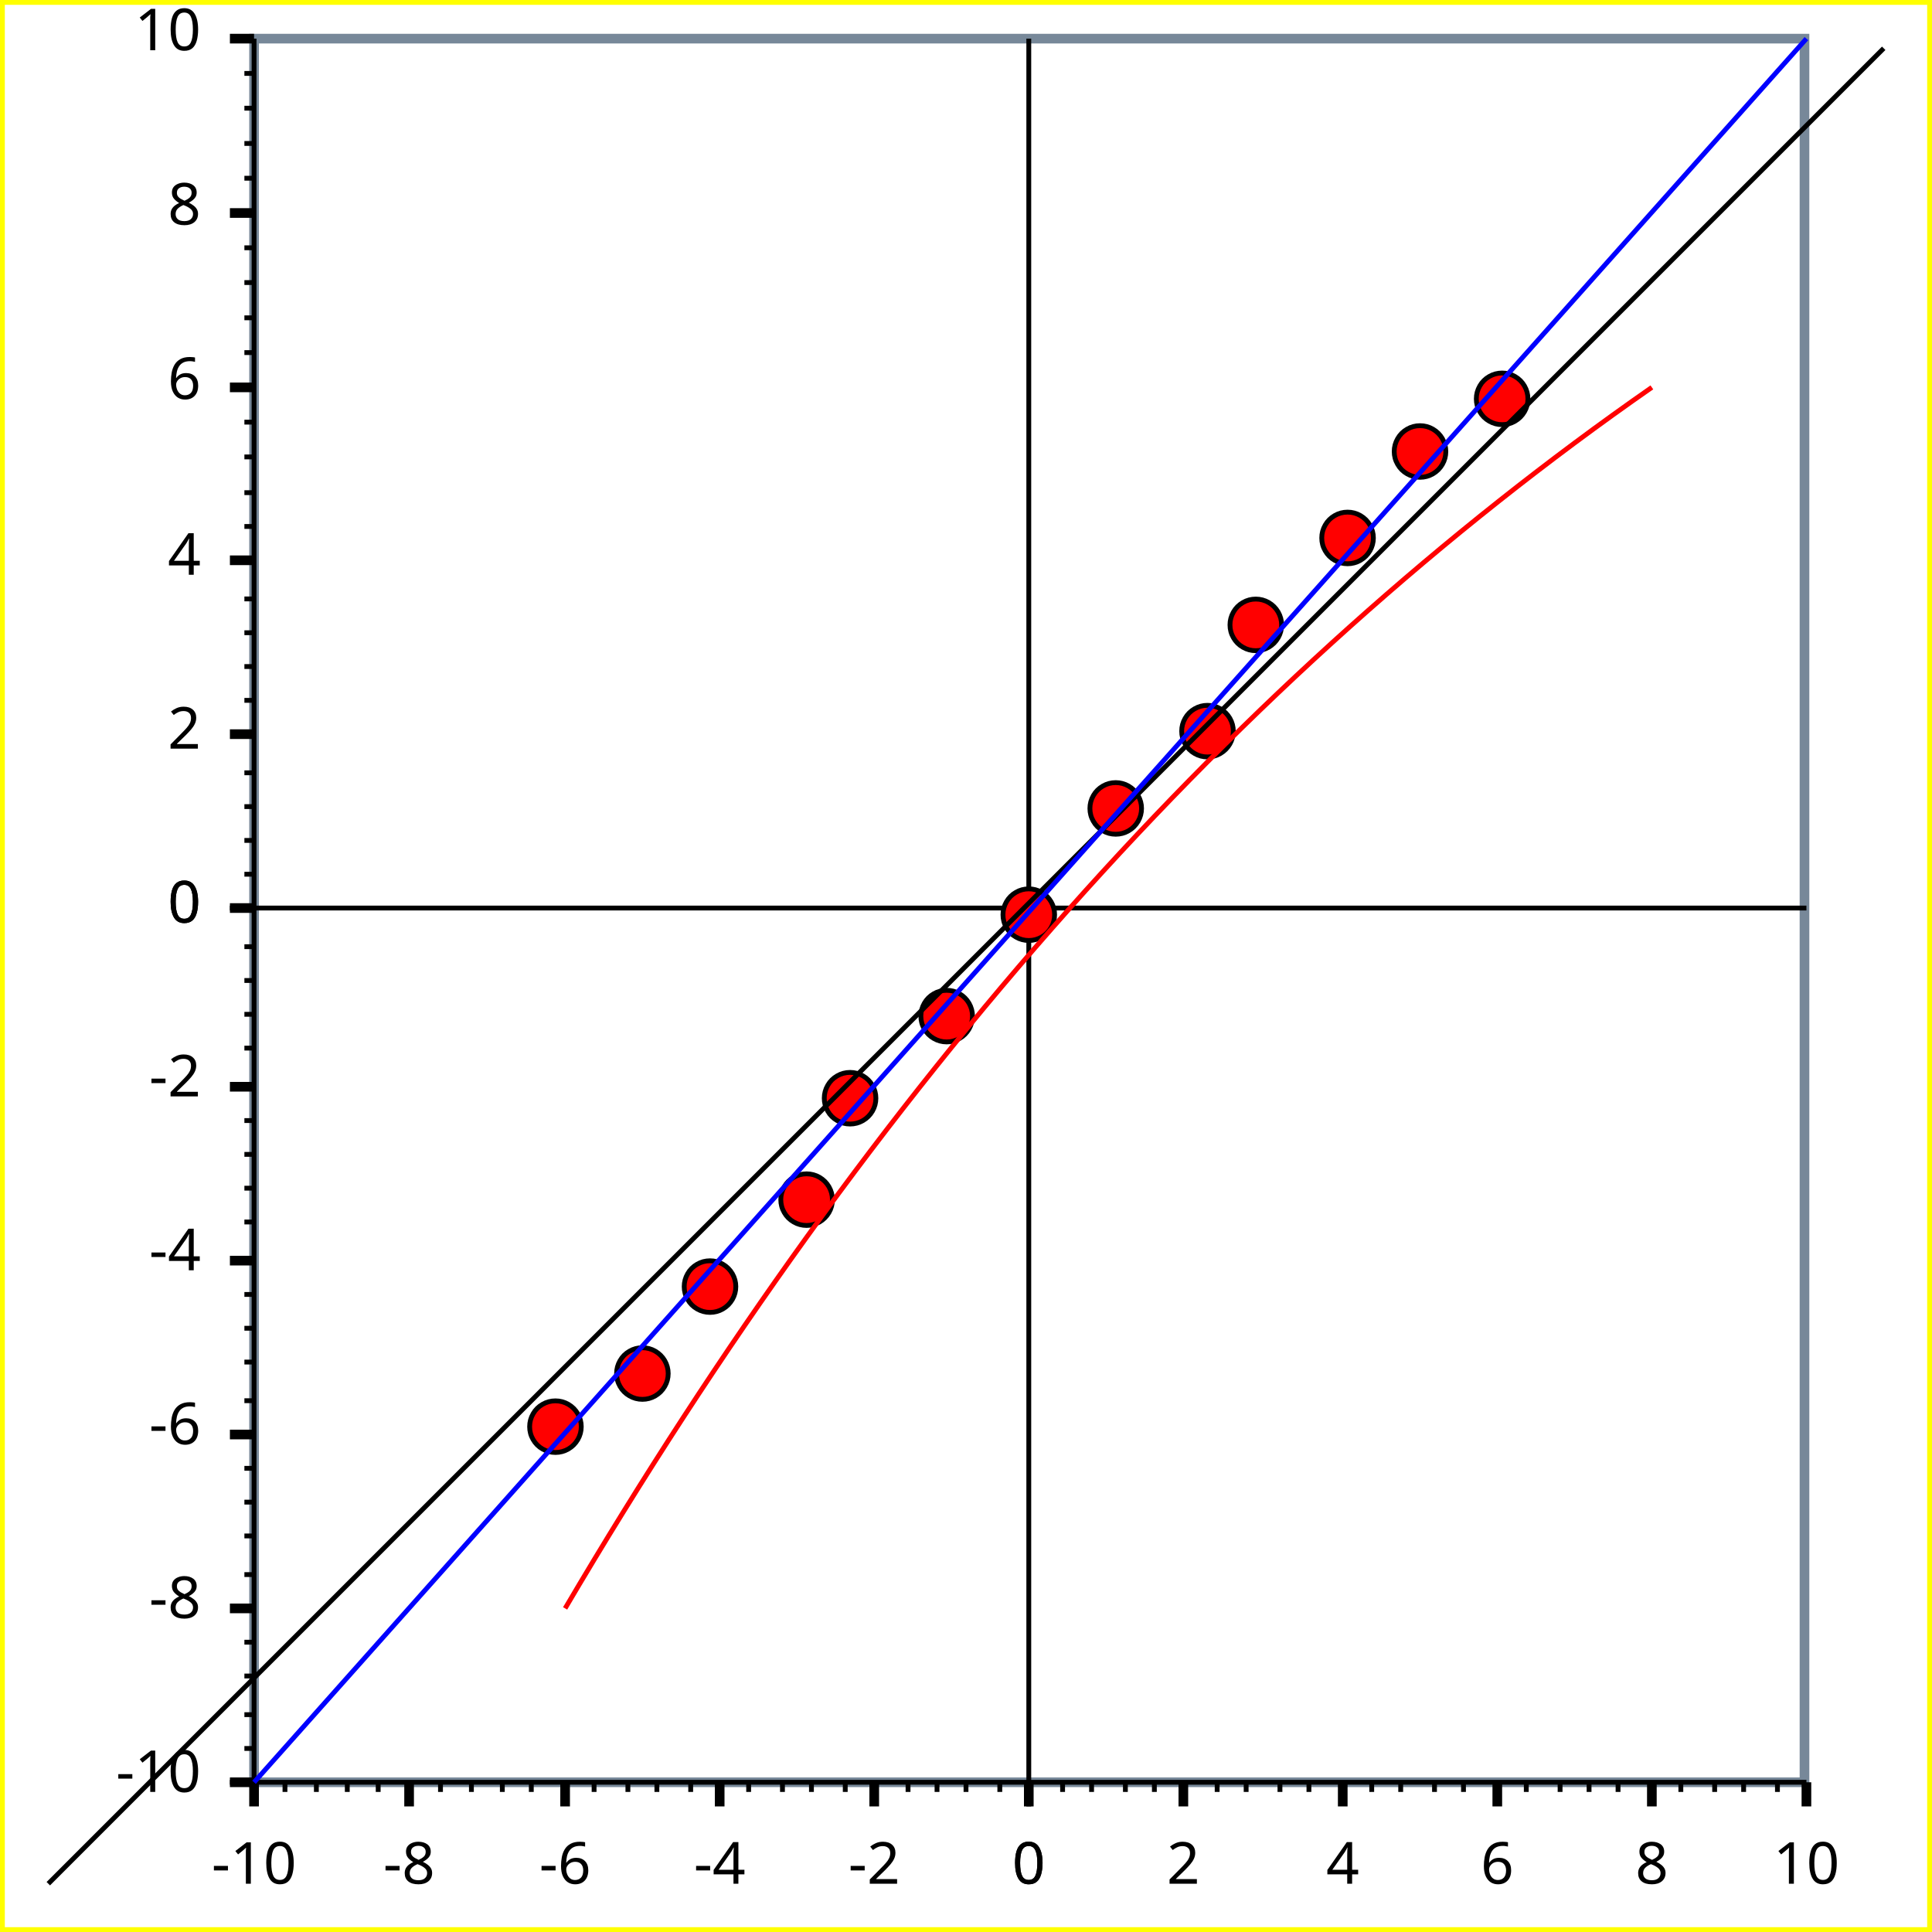
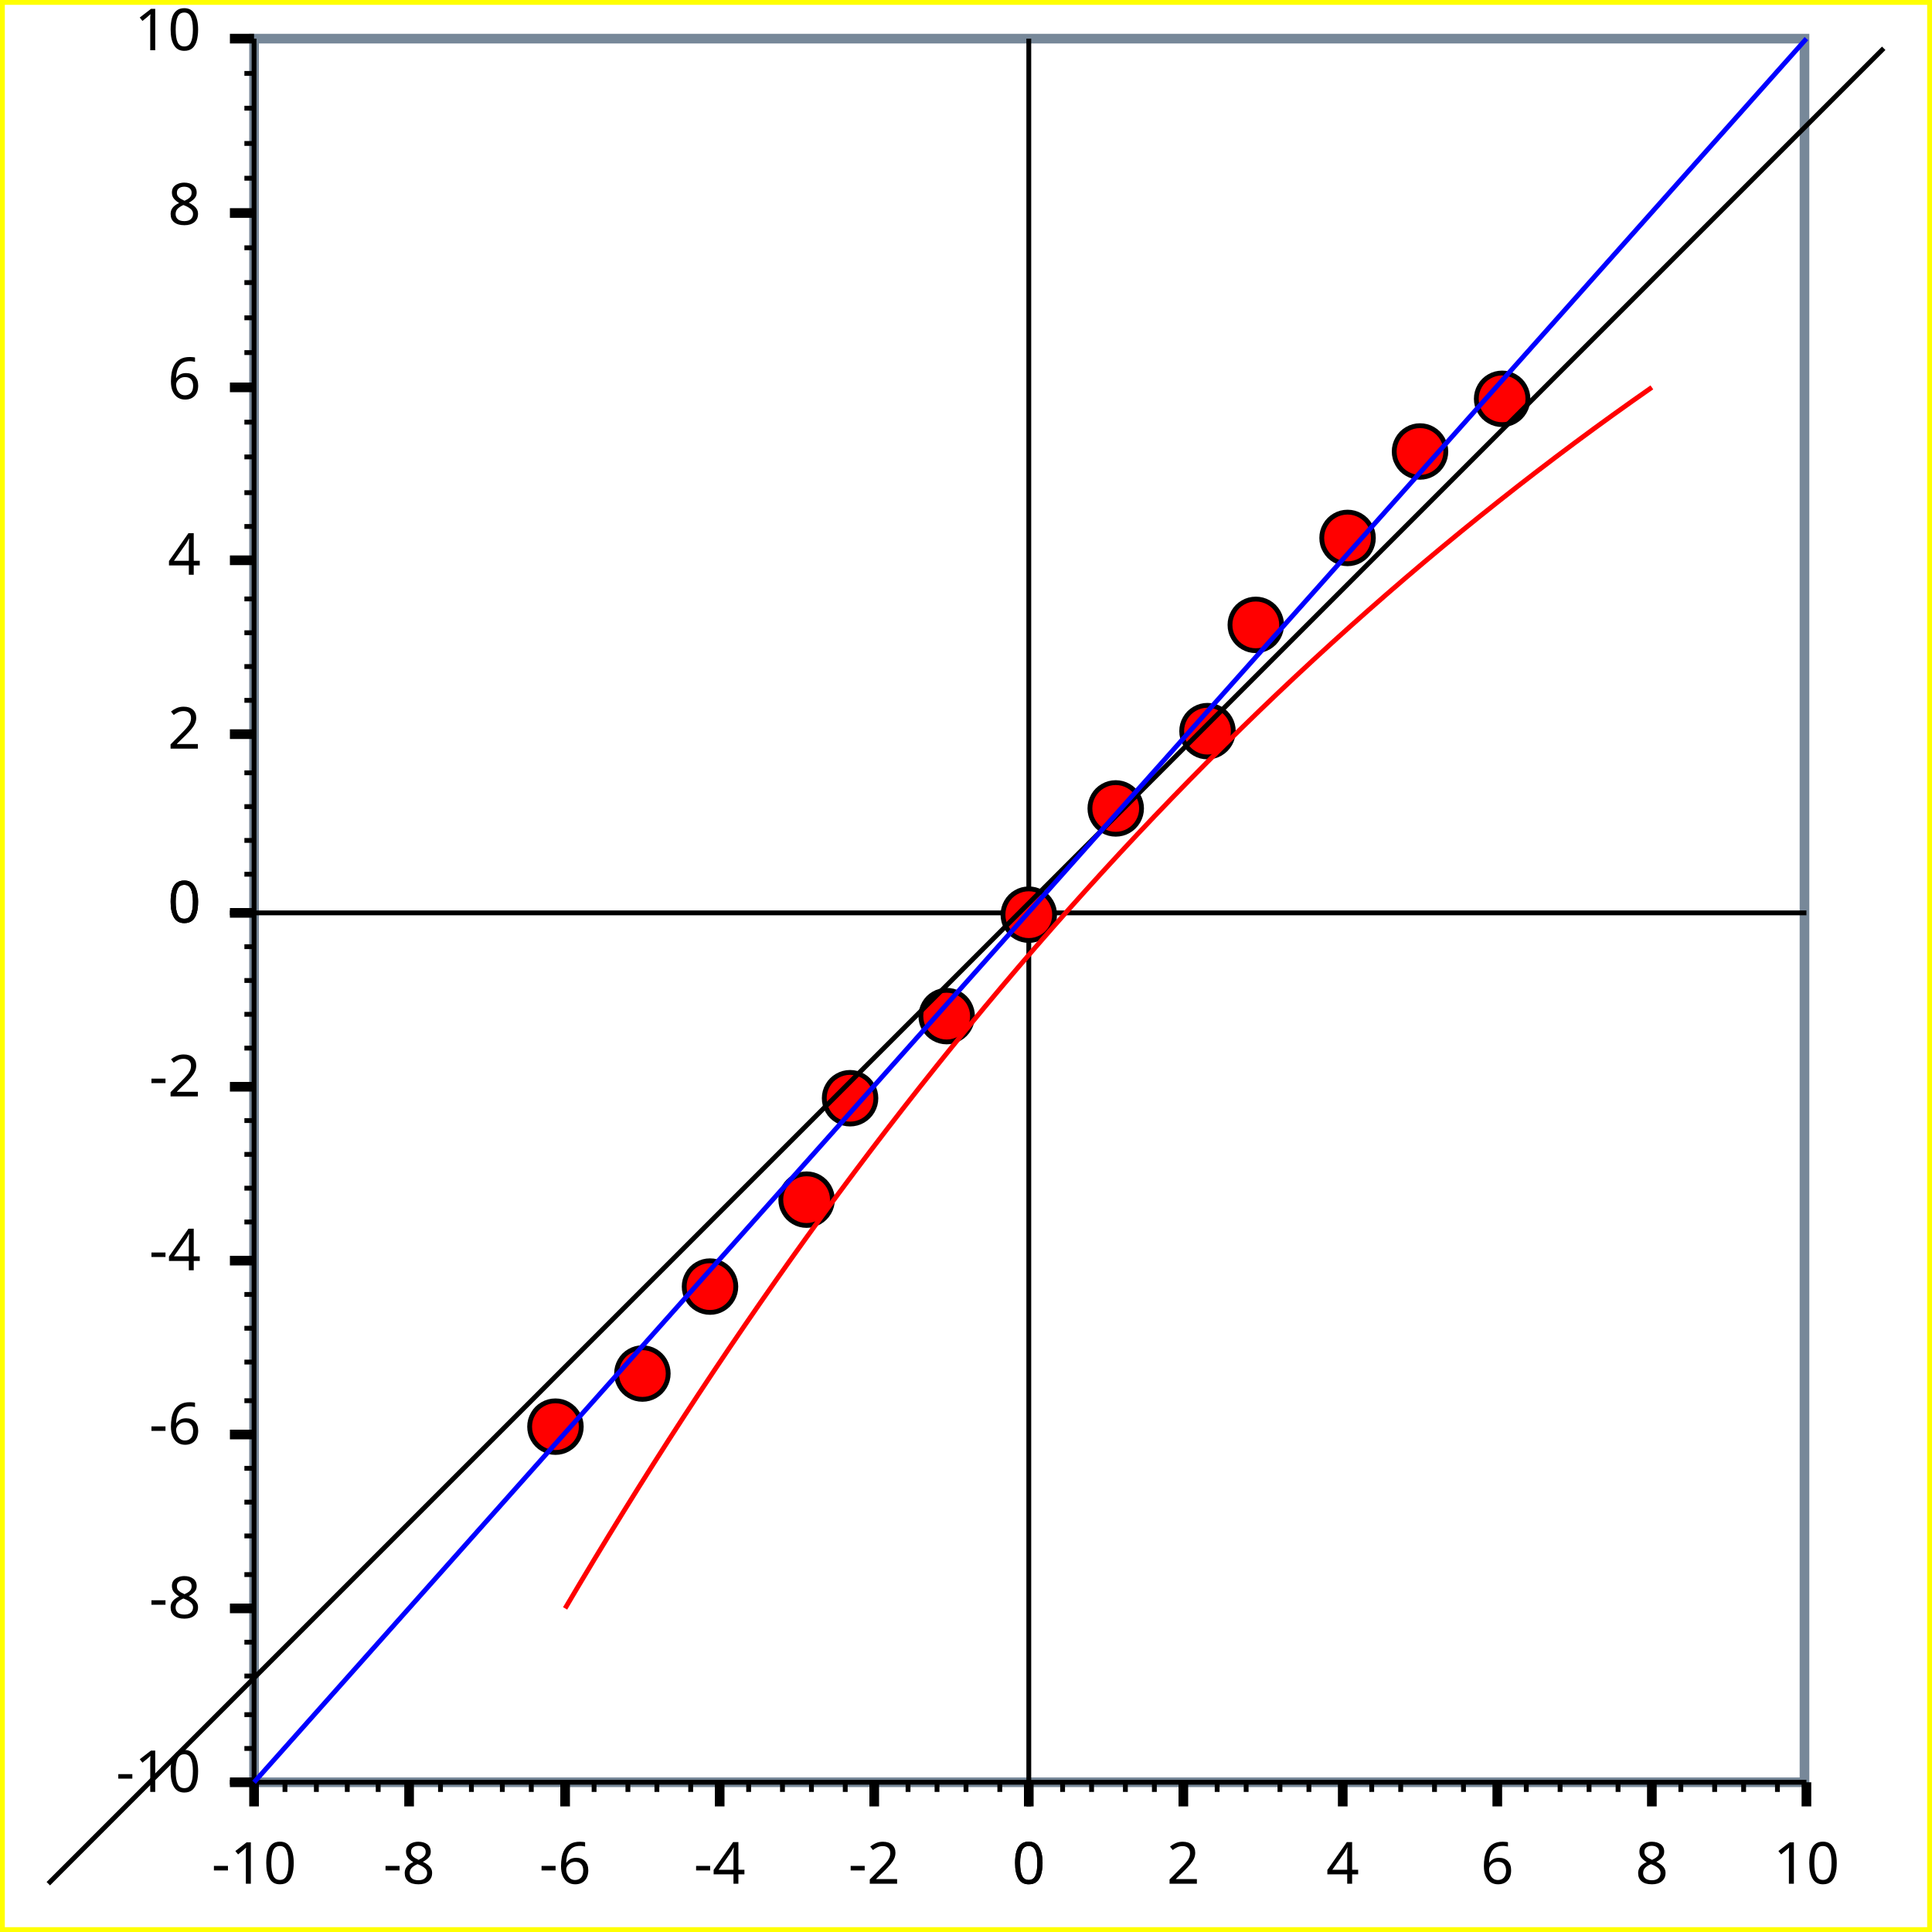
<svg xmlns="http://www.w3.org/2000/svg" width="400" height="400" version="1.1">
  <clipPath id="plot_window">
    <rect x="53.6" y="9" width="319" height="359" />
  </clipPath>
  <g id="imageBackground" stroke="rgb(255,255,0)" fill="rgb(255,255,255)" stroke-width="2">
    <rect x="0" y="0" width="400" height="400" />
  </g>
  <g id="plotBackground" stroke="rgb(119,136,153)" fill="rgb(255,255,255)" stroke-width="2">
    <rect x="52.6" y="8" width="321" height="361" />
  </g>
  <g id="yMinorGrid" stroke="rgb(200,220,255)" stroke-width="0.5">
</g>
  <g id="yMajorGrid" stroke="rgb(200,220,255)" stroke-width="1">
</g>
  <g id="xMinorGrid" stroke="rgb(200,220,255)" stroke-width="0.5">
</g>
  <g id="xMajorGrid" stroke="rgb(200,220,255)" stroke-width="1">
</g>
  <g id="yAxis" stroke="rgb(0,0,0)" stroke-width="1">
    <line x1="213" y1="8" x2="213" y2="374" />
    <line x1="52.6" y1="8" x2="52.6" y2="369" />
  </g>
  <g id="xAxis" stroke="rgb(0,0,0)" stroke-width="1">
-     <line x1="47.6" y1="188" x2="374" y2="188" />
+     <line x1="47.6" y1="189" x2="374" y2="189" />
    <line x1="47.6" y1="369" x2="374" y2="369" />
  </g>
  <g id="yMinorTicks" stroke="rgb(0,0,0)" stroke-width="1">
-     <path d="M50.6,181 L52.6,181  M50.6,174 L52.6,174  M50.6,167 L52.6,167  M50.6,160 L52.6,160  M50.6,145 L52.6,145  M50.6,138 L52.6,138  M50.6,131 L52.6,131  M50.6,124 L52.6,124  M50.6,109 L52.6,109  M50.6,102 L52.6,102  M50.6,94.6 L52.6,94.6  M50.6,87.4 L52.6,87.4  M50.6,73 L52.6,73  M50.6,65.8 L52.6,65.8  M50.6,58.5 L52.6,58.5  M50.6,51.3 L52.6,51.3  M50.6,36.9 L52.6,36.9  M50.6,29.7 L52.6,29.7  M50.6,22.4 L52.6,22.4  M50.6,15.2 L52.6,15.2  M50.6,188 L52.6,188  M50.6,196 L52.6,196  M50.6,203 L52.6,203  M50.6,210 L52.6,210  M50.6,217 L52.6,217  M50.6,225 L52.6,225  M50.6,232 L52.6,232  M50.6,239 L52.6,239  M50.6,246 L52.6,246  M50.6,253 L52.6,253  M50.6,261 L52.6,261  M50.6,261 L52.6,261  M50.6,268 L52.6,268  M50.6,275 L52.6,275  M50.6,282 L52.6,282  M50.6,290 L52.6,290  M50.6,297 L52.6,297  M50.6,304 L52.6,304  M50.6,311 L52.6,311  M50.6,318 L52.6,318  M50.6,326 L52.6,326  M50.6,333 L52.6,333  M50.6,340 L52.6,340  M50.6,347 L52.6,347  M50.6,355 L52.6,355  M50.6,362 L52.6,362  M50.6,369 L52.6,369  " fill="none" />
+     <path d="M50.6,181 L52.6,181  M50.6,174 L52.6,174  M50.6,167 L52.6,167  M50.6,160 L52.6,160  M50.6,145 L52.6,145  M50.6,138 L52.6,138  M50.6,131 L52.6,131  M50.6,124 L52.6,124  M50.6,109 L52.6,109  M50.6,102 L52.6,102  M50.6,94.6 L52.6,94.6  M50.6,87.4 L52.6,87.4  M50.6,73 L52.6,73  M50.6,65.8 L52.6,65.8  M50.6,58.5 L52.6,58.5  M50.6,51.3 L52.6,51.3  M50.6,36.9 L52.6,36.9  M50.6,29.7 L52.6,29.7  M50.6,22.4 L52.6,22.4  M50.6,15.2 L52.6,15.2  M50.6,189 L52.6,189  M50.6,196 L52.6,196  M50.6,203 L52.6,203  M50.6,210 L52.6,210  M50.6,217 L52.6,217  M50.6,225 L52.6,225  M50.6,232 L52.6,232  M50.6,239 L52.6,239  M50.6,246 L52.6,246  M50.6,253 L52.6,253  M50.6,261 L52.6,261  M50.6,261 L52.6,261  M50.6,268 L52.6,268  M50.6,275 L52.6,275  M50.6,282 L52.6,282  M50.6,290 L52.6,290  M50.6,297 L52.6,297  M50.6,304 L52.6,304  M50.6,311 L52.6,311  M50.6,318 L52.6,318  M50.6,326 L52.6,326  M50.6,333 L52.6,333  M50.6,340 L52.6,340  M50.6,347 L52.6,347  M50.6,355 L52.6,355  M50.6,362 L52.6,362  M50.6,369 L52.6,369  " fill="none" />
  </g>
  <g id="xMinorTicks" stroke="rgb(0,0,0)" stroke-width="1">
    <path d="M220,369 L220,371  M226,369 L226,371  M233,369 L233,371  M239,369 L239,371  M252,369 L252,371  M258,369 L258,371  M265,369 L265,371  M271,369 L271,371  M284,369 L284,371  M290,369 L290,371  M297,369 L297,371  M303,369 L303,371  M316,369 L316,371  M323,369 L323,371  M329,369 L329,371  M335,369 L335,371  M348,369 L348,371  M355,369 L355,371  M361,369 L361,371  M368,369 L368,371  M207,369 L207,371  M200,369 L200,371  M194,369 L194,371  M188,369 L188,371  M175,369 L175,371  M168,369 L168,371  M162,369 L162,371  M155,369 L155,371  M143,369 L143,371  M136,369 L136,371  M130,369 L130,371  M123,369 L123,371  M110,369 L110,371  M104,369 L104,371  M97.6,369 L97.6,371  M91.2,369 L91.2,371  M78.3,369 L78.3,371  M71.9,369 L71.9,371  M65.5,369 L65.5,371  M59,369 L59,371  " fill="none" />
  </g>
  <g id="yMajorTicks" stroke="rgb(0,0,0)" stroke-width="2">
-     <path d="M47.6,188 L52.6,188  M47.6,152 L52.6,152  M47.6,116 L52.6,116  M47.6,80.2 L52.6,80.2  M47.6,44.1 L52.6,44.1  M47.6,8 L52.6,8  M47.6,188 L52.6,188  M47.6,225 L52.6,225  M47.6,261 L52.6,261  M47.6,297 L52.6,297  M47.6,333 L52.6,333  M47.6,369 L52.6,369  " fill="none" />
+     <path d="M47.6,189 L52.6,189  M47.6,152 L52.6,152  M47.6,116 L52.6,116  M47.6,80.2 L52.6,80.2  M47.6,44.1 L52.6,44.1  M47.6,8 L52.6,8  M47.6,189 L52.6,189  M47.6,225 L52.6,225  M47.6,261 L52.6,261  M47.6,297 L52.6,297  M47.6,333 L52.6,333  M47.6,369 L52.6,369  " fill="none" />
  </g>
  <g id="xMajorTicks" stroke="rgb(0,0,0)" stroke-width="2">
    <path d="M213,369 L213,374  M245,369 L245,374  M278,369 L278,374  M310,369 L310,374  M342,369 L342,374  M374,369 L374,374  M213,369 L213,374  M181,369 L181,374  M149,369 L149,374  M117,369 L117,374  M84.7,369 L84.7,374  M52.6,369 L52.6,374  " fill="none" />
  </g>
  <g id="xTicksValues" font-size="12" font-family="Lucida Sans Unicode" text-anchor="middle">
    <text x="213" y="390">0
	</text>
    <text x="245" y="390">2
	</text>
    <text x="278" y="390">4
	</text>
    <text x="310" y="390">6
	</text>
    <text x="342" y="390">8
	</text>
    <text x="374" y="390">10
	</text>
    <text x="213" y="390">0
	</text>
    <text x="181" y="390">-2
	</text>
    <text x="149" y="390">-4
	</text>
    <text x="117" y="390">-6
	</text>
    <text x="84.7" y="390">-8
	</text>
    <text x="52.6" y="390">-10
	</text>
  </g>
  <g id="yTicksValues" font-size="12" font-family="Lucida Sans Unicode" text-anchor="end">
    <text x="41.6" y="191">0
	</text>
    <text x="41.6" y="155">2
	</text>
    <text x="41.6" y="119">4
	</text>
    <text x="41.6" y="82.6">6
	</text>
    <text x="41.6" y="46.5">8
	</text>
    <text x="41.6" y="10.4">10
	</text>
    <text x="41.6" y="191">0
	</text>
    <text x="41.6" y="227">-2
	</text>
    <text x="41.6" y="263">-4
	</text>
    <text x="41.6" y="299">-6
	</text>
    <text x="41.6" y="335">-8
	</text>
    <text x="41.6" y="371">-10
	</text>
  </g>
  <g id="yLabel">
-     <text x="14.9" y="188" text-anchor="middle" transform="rotate(-90 14.9 188)" font-size="14" font-family="Lucida Sans Unicode">
+     <text x="14.9" y="189" text-anchor="middle" transform="rotate(-90 14.9 189)" font-size="14" font-family="Lucida Sans Unicode">
	</text>
  </g>
  <g id="xLabel">
    <text x="213" y="402" text-anchor="middle" font-size="12" font-family="Lucida Sans Unicode">
	</text>
  </g>
  <g id="plotPoints" clip-path="url(#plot_window)">
    <g stroke="rgb(0,0,0)" fill="rgb(255,0,0)">
      <text x="115" y="299" text-anchor="middle" font-size="14" font-family="Lucida Sans Unicode">●
	</text>
      <text x="133" y="288" text-anchor="middle" font-size="14" font-family="Lucida Sans Unicode">●
	</text>
      <text x="147" y="270" text-anchor="middle" font-size="14" font-family="Lucida Sans Unicode">●
	</text>
      <text x="167" y="252" text-anchor="middle" font-size="14" font-family="Lucida Sans Unicode">●
	</text>
      <text x="176" y="231" text-anchor="middle" font-size="14" font-family="Lucida Sans Unicode">●
	</text>
      <text x="196" y="214" text-anchor="middle" font-size="14" font-family="Lucida Sans Unicode">●
	</text>
      <text x="213" y="193" text-anchor="middle" font-size="14" font-family="Lucida Sans Unicode">●
	</text>
      <text x="231" y="171" text-anchor="middle" font-size="14" font-family="Lucida Sans Unicode">●
	</text>
      <text x="250" y="155" text-anchor="middle" font-size="14" font-family="Lucida Sans Unicode">●
	</text>
      <text x="260" y="133" text-anchor="middle" font-size="14" font-family="Lucida Sans Unicode">●
	</text>
      <text x="279" y="115" text-anchor="middle" font-size="14" font-family="Lucida Sans Unicode">●
	</text>
      <text x="294" y="97.1" text-anchor="middle" font-size="14" font-family="Lucida Sans Unicode">●
	</text>
      <text x="311" y="86.2" text-anchor="middle" font-size="14" font-family="Lucida Sans Unicode">●
	</text>
    </g>
  </g>
  <g id="title">
    <text x="200" y="27" text-anchor="middle" font-size="18" font-family="Lucida Sans Unicode" font-weight="normal">
	</text>
  </g>
  <g id="plotXValues">
</g>
  <g id="plotYValues">
</g>
  <g stroke="rgb(0,0,0)">
    <line x1="10" y1="390" x2="390" y2="10" />
  </g>
  <g stroke="rgb(0,0,255)">
    <line x1="52.6" y1="369" x2="374" y2="8" />
  </g>
  <g stroke="rgb(255,0,0)">
    <path d="M117,333 Q213,170 342,80.2" fill="none" />
  </g>
</svg>
